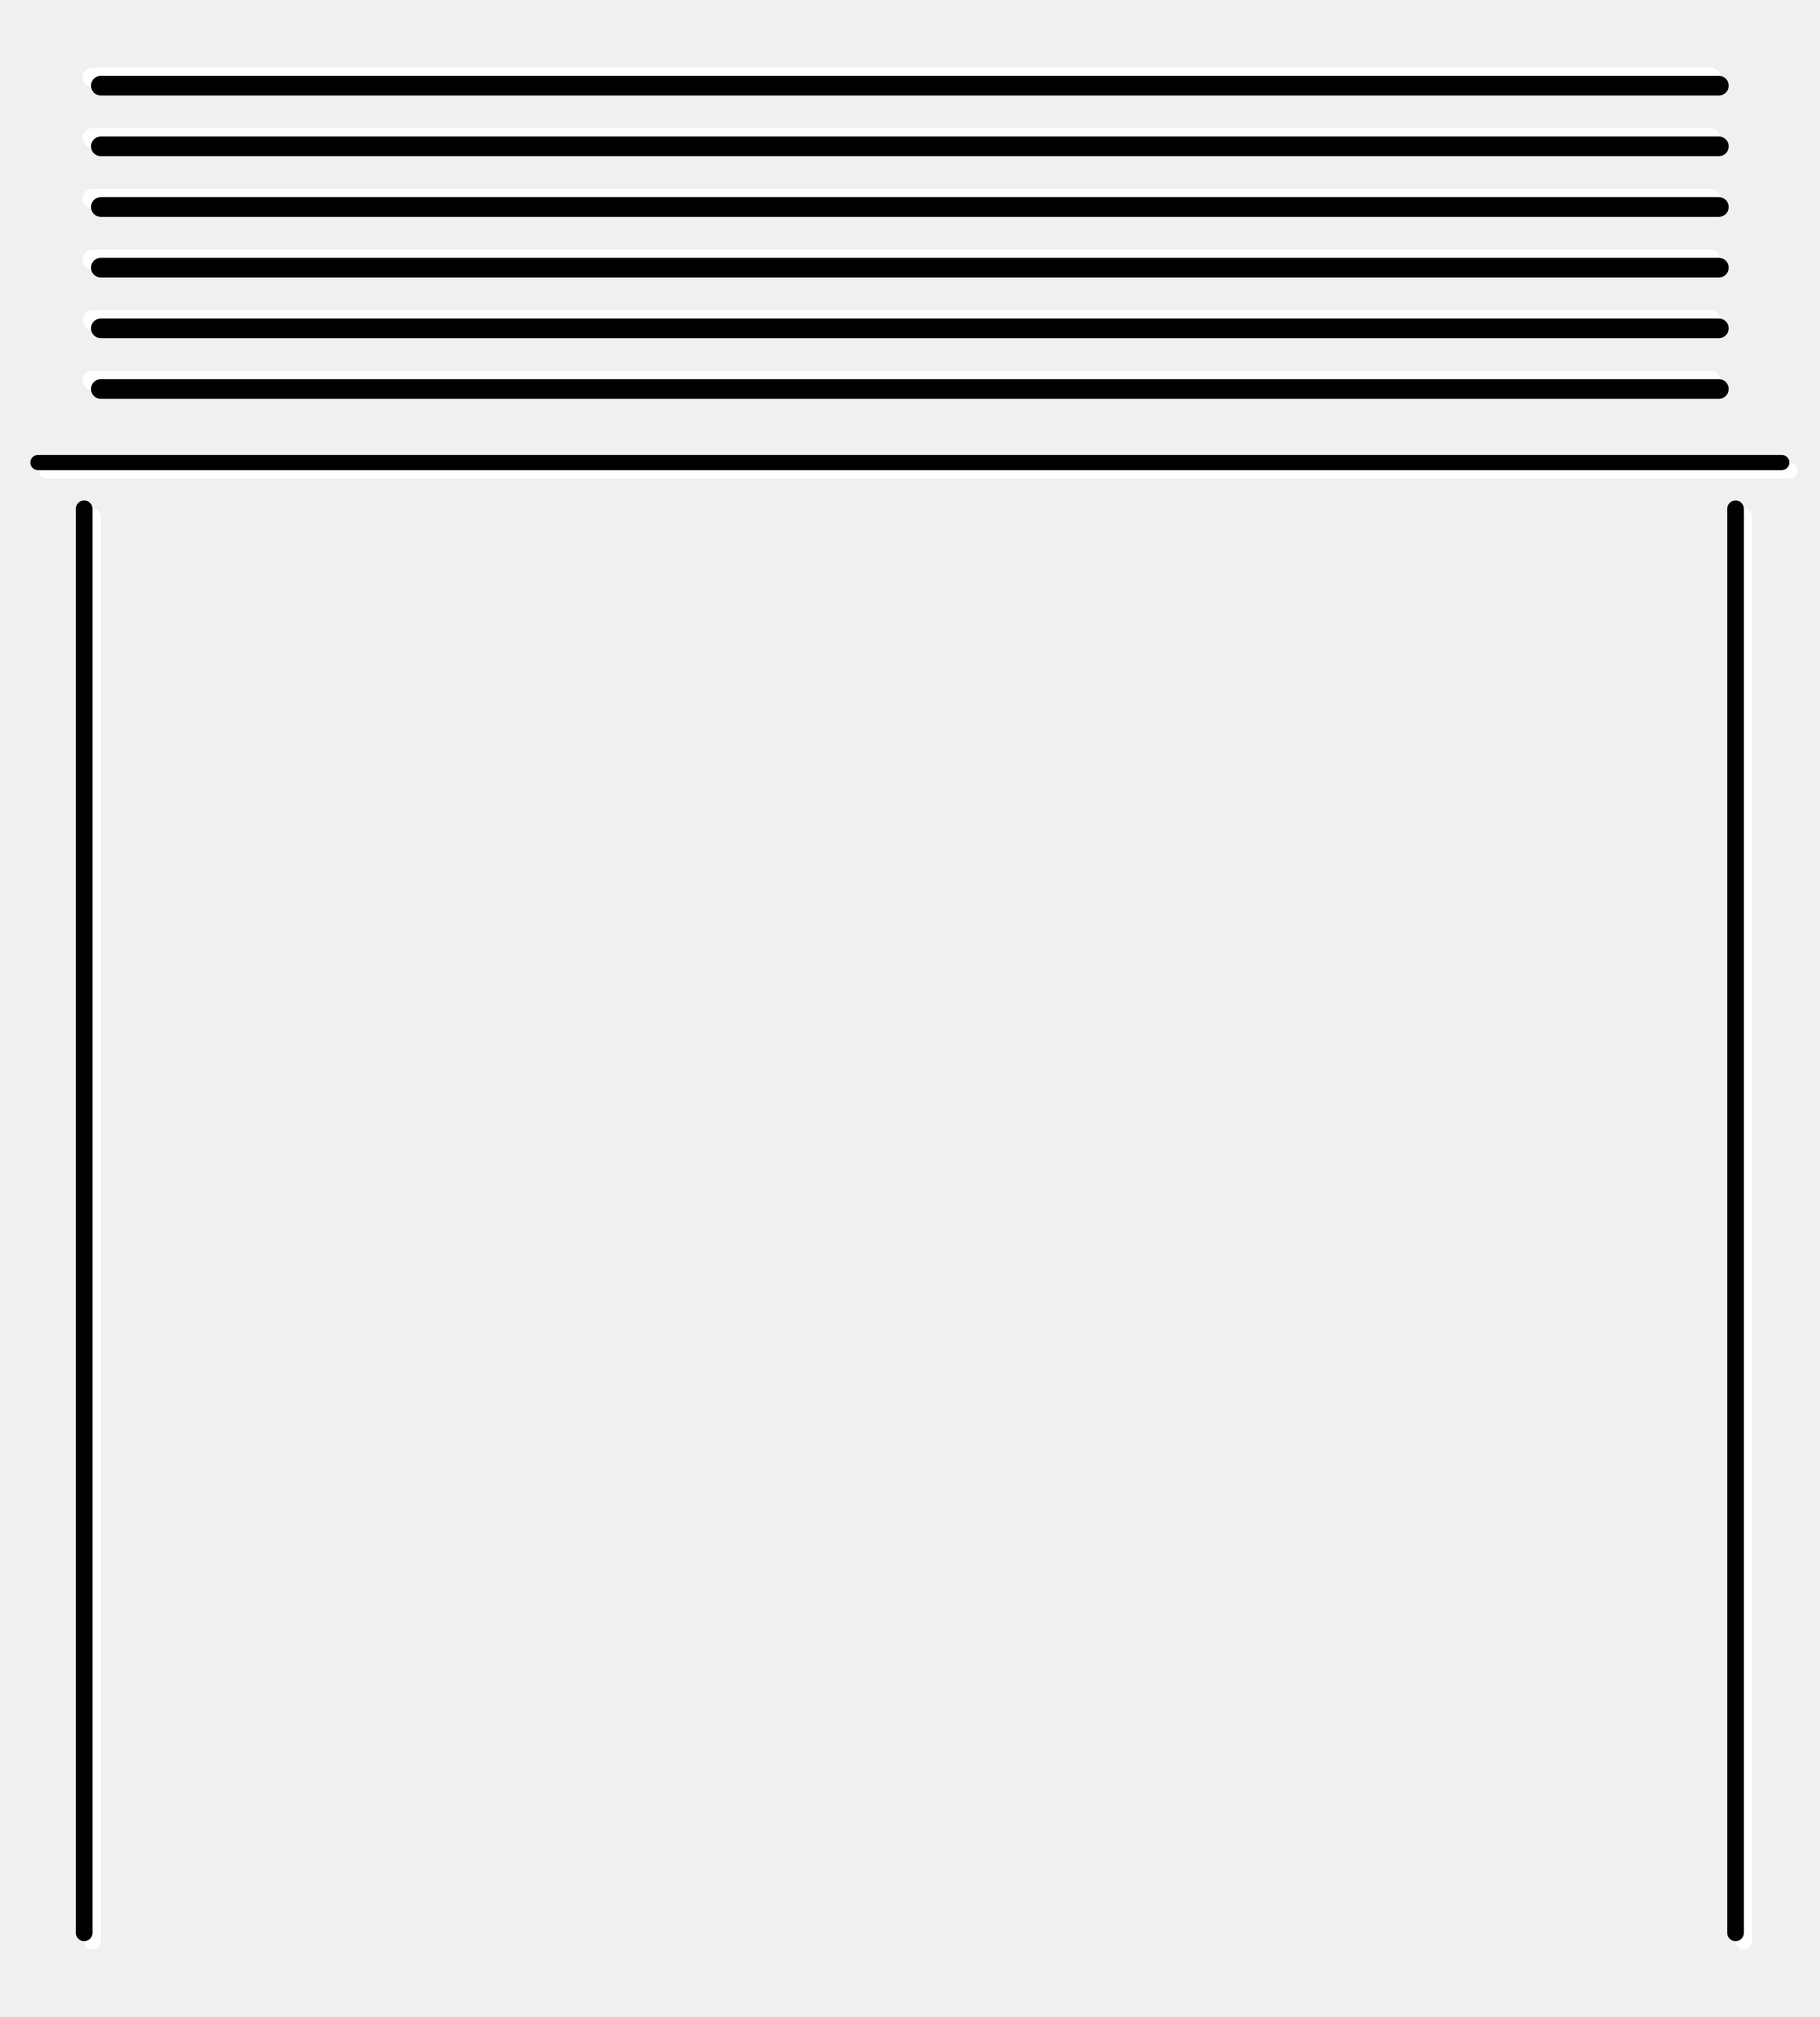
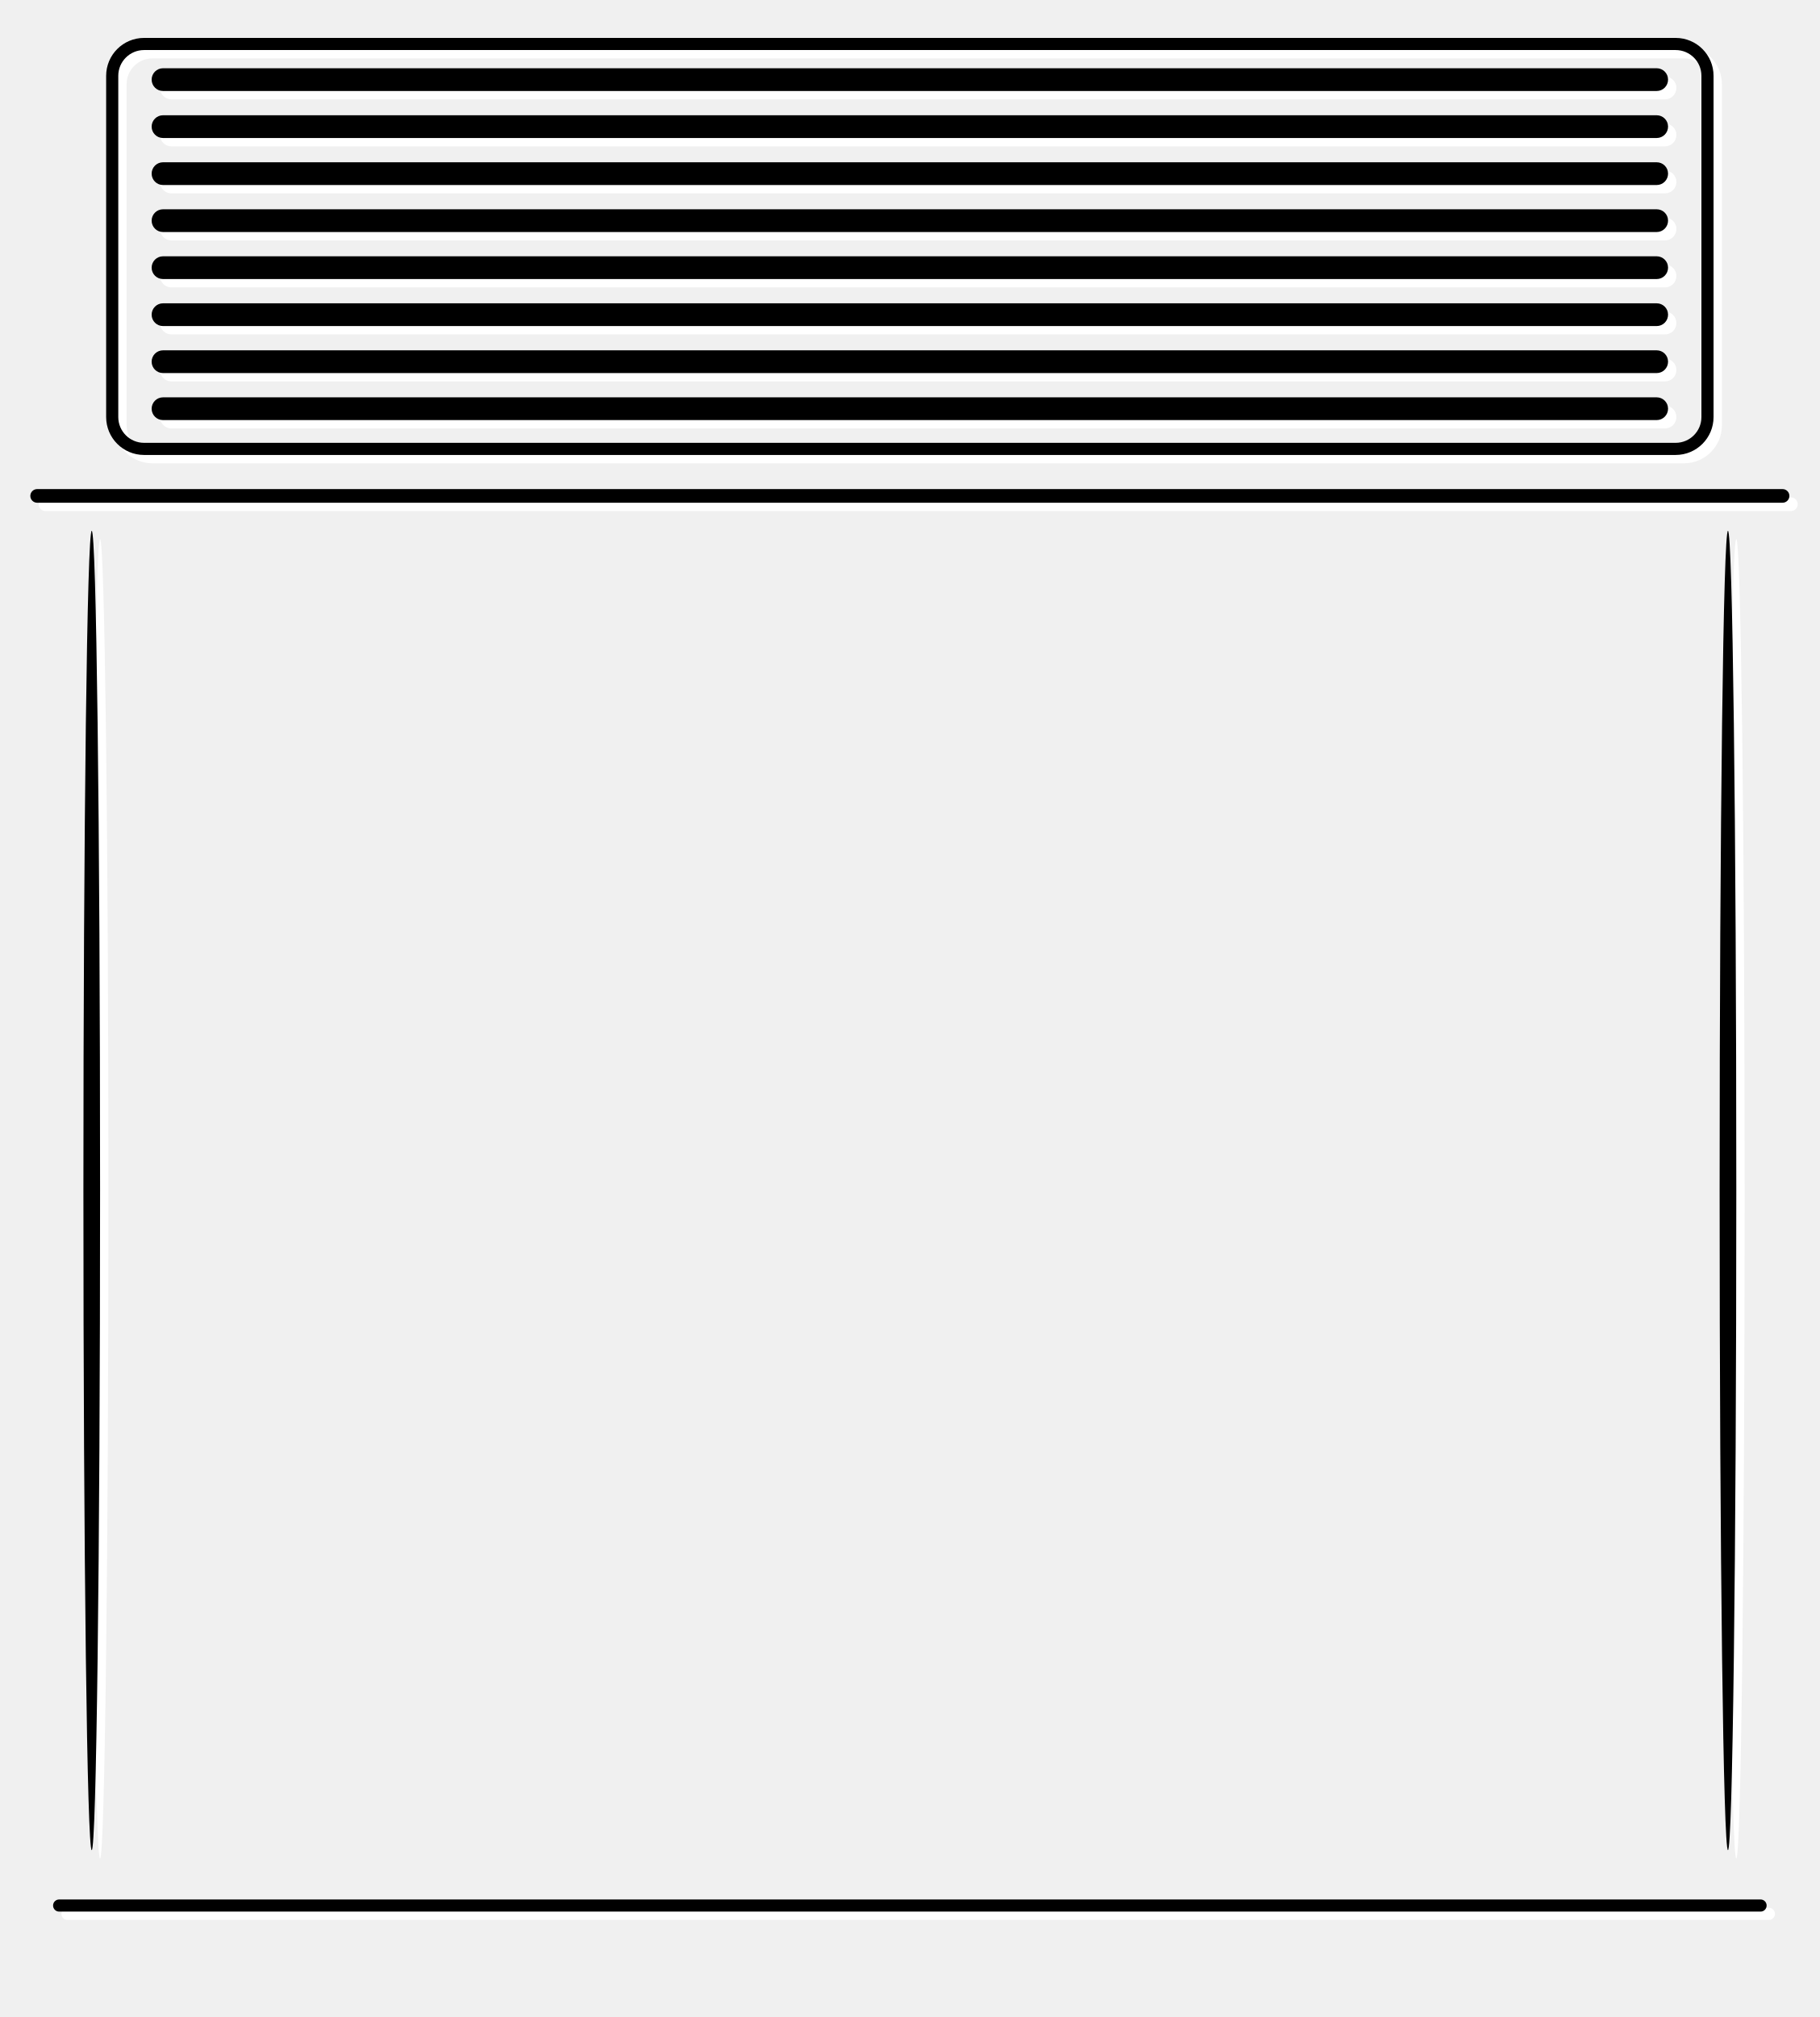
<svg xmlns="http://www.w3.org/2000/svg" viewBox="0 0 240 266">
  <defs>
    <g id="grip">
-       <rect x="12" y="10" width="216" height="2.6" rx="1.3" />
-       <rect x="12" y="18" width="216" height="2.6" rx="1.3" />
-       <rect x="12" y="26" width="216" height="2.6" rx="1.3" />
-       <rect x="12" y="34" width="216" height="2.6" rx="1.3" />
-       <rect x="12" y="42" width="216" height="2.6" rx="1.3" />
-       <rect x="12" y="50" width="216" height="2.6" rx="1.3" />
+ 
    </g>
    <g id="cuts">
-       <rect x="4" y="60" width="232" height="2" rx="1" />
-       <rect x="10" y="66" width="2.2" height="190" rx="1.1" />
-       <rect x="227.8" y="66" width="2.2" height="190" rx="1.1" />
+       <rect x="20" y="9.0" width="200" height="3.0" rx="1.5" />
+       <rect x="20" y="15.2" width="200" height="3.0" rx="1.5" />
+       <rect x="20" y="21.4" width="200" height="3.0" rx="1.5" />
+       <rect x="20" y="27.6" width="200" height="3.0" rx="1.5" />
+       <rect x="20" y="33.8" width="200" height="3.0" rx="1.5" />
+       <rect x="20" y="40.0" width="200" height="3.0" rx="1.5" />
+       <rect x="20" y="46.2" width="200" height="3.0" rx="1.5" />
+       <rect x="20" y="52.4" width="200" height="3.0" rx="1.5" />
+       <path fill-rule="evenodd" d="M 19.00 5.00 L 221.00 5.00 A 5.00 5.00 0 0 1 226.00 10.00 L 226.00 55.00 A 5.00 5.00 0 0 1 221.00 60.00 L 19.00 60.00 A 5.00 5.00 0 0 1 14.00 55.00 L 14.00 10.00 A 5.00 5.00 0 0 1 19.00 5.00 Z M 19.00 6.60 L 221.00 6.60 A 3.40 3.40 0 0 1 224.40 10.00 L 224.40 55.00 A 3.40 3.40 0 0 1 221.00 58.40 L 19.00 58.40 A 3.40 3.40 0 0 1 15.60 55.00 L 15.60 10.00 A 3.40 3.40 0 0 1 19.00 6.60 Z" />
+       <rect x="4" y="64.5" width="232" height="1.8" rx="0.9" />
+       <rect x="11" y="70" width="2.2" height="174" rx="87.0" />
+       <rect x="226.8" y="70" width="2.2" height="174" rx="87.0" />
+       <rect x="7" y="250.5" width="226" height="1.6" rx="0.8" />
    </g>
  </defs>
  <g fill="#fff">
    <use href="#grip" x="-1.1" y="-1.1" />
    <use href="#cuts" x="1.1" y="1.1" />
  </g>
  <g fill="#000">
    <use href="#grip" />
    <use href="#cuts" />
  </g>
</svg>
